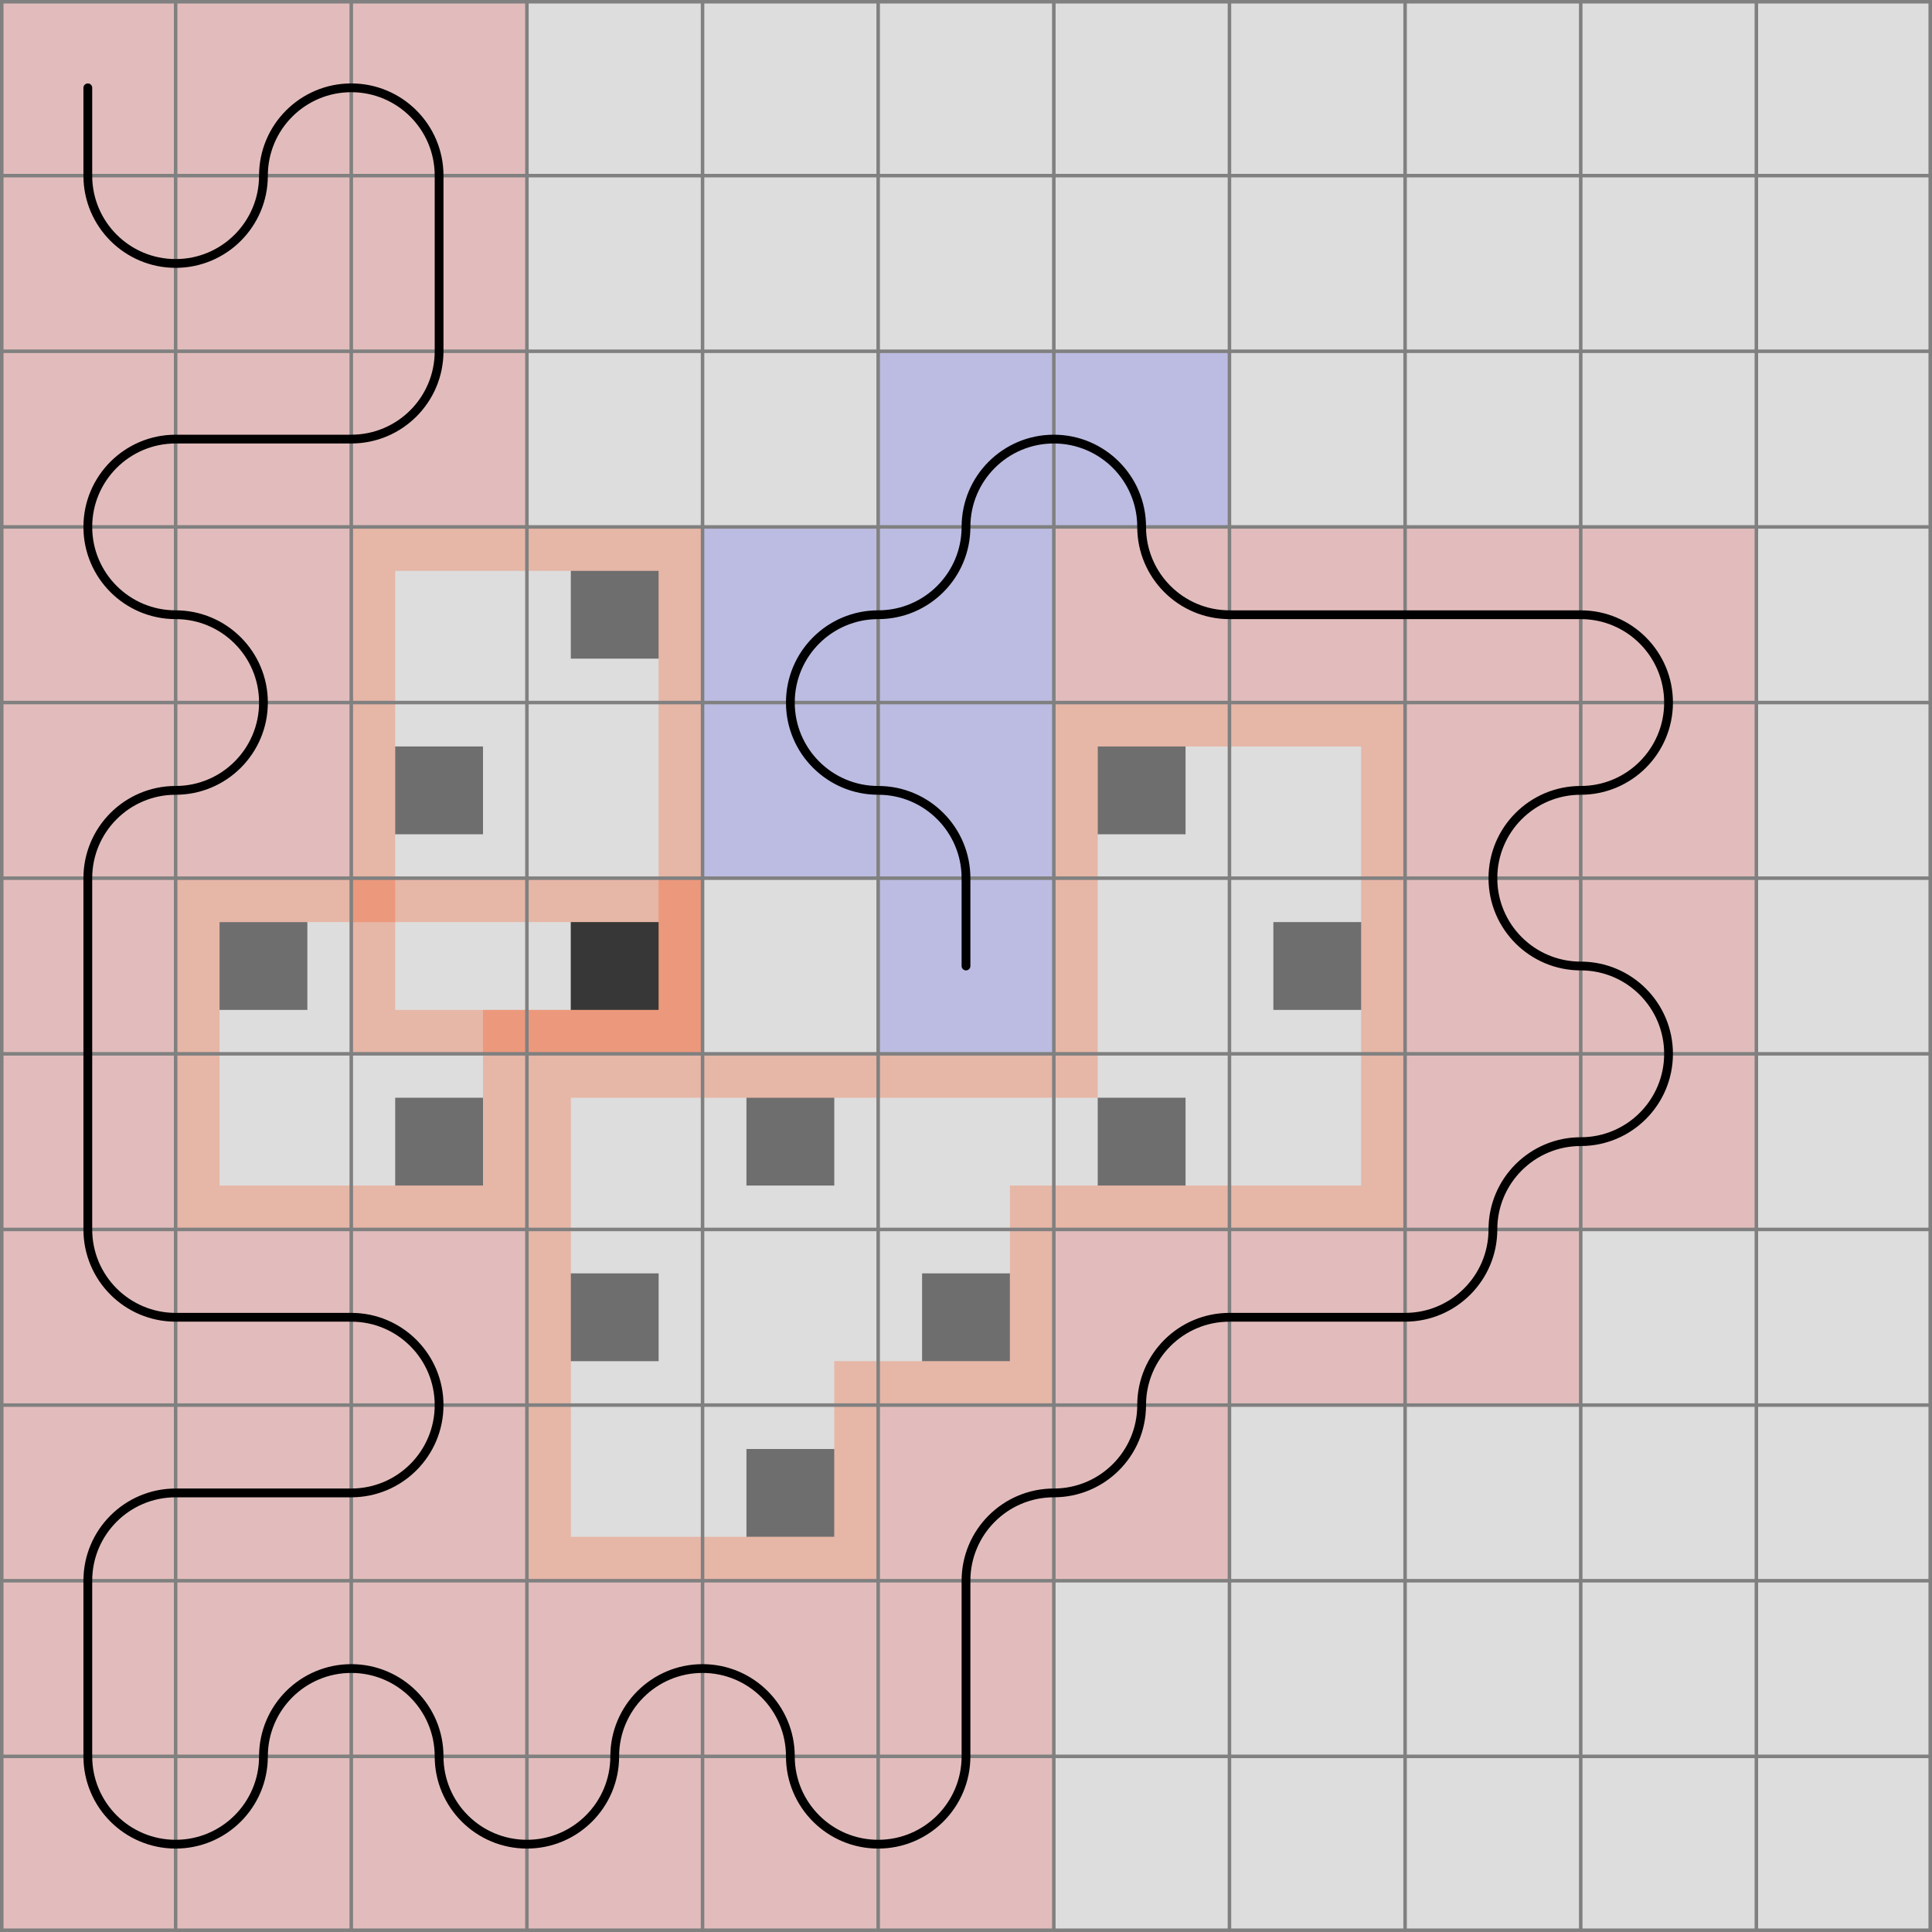
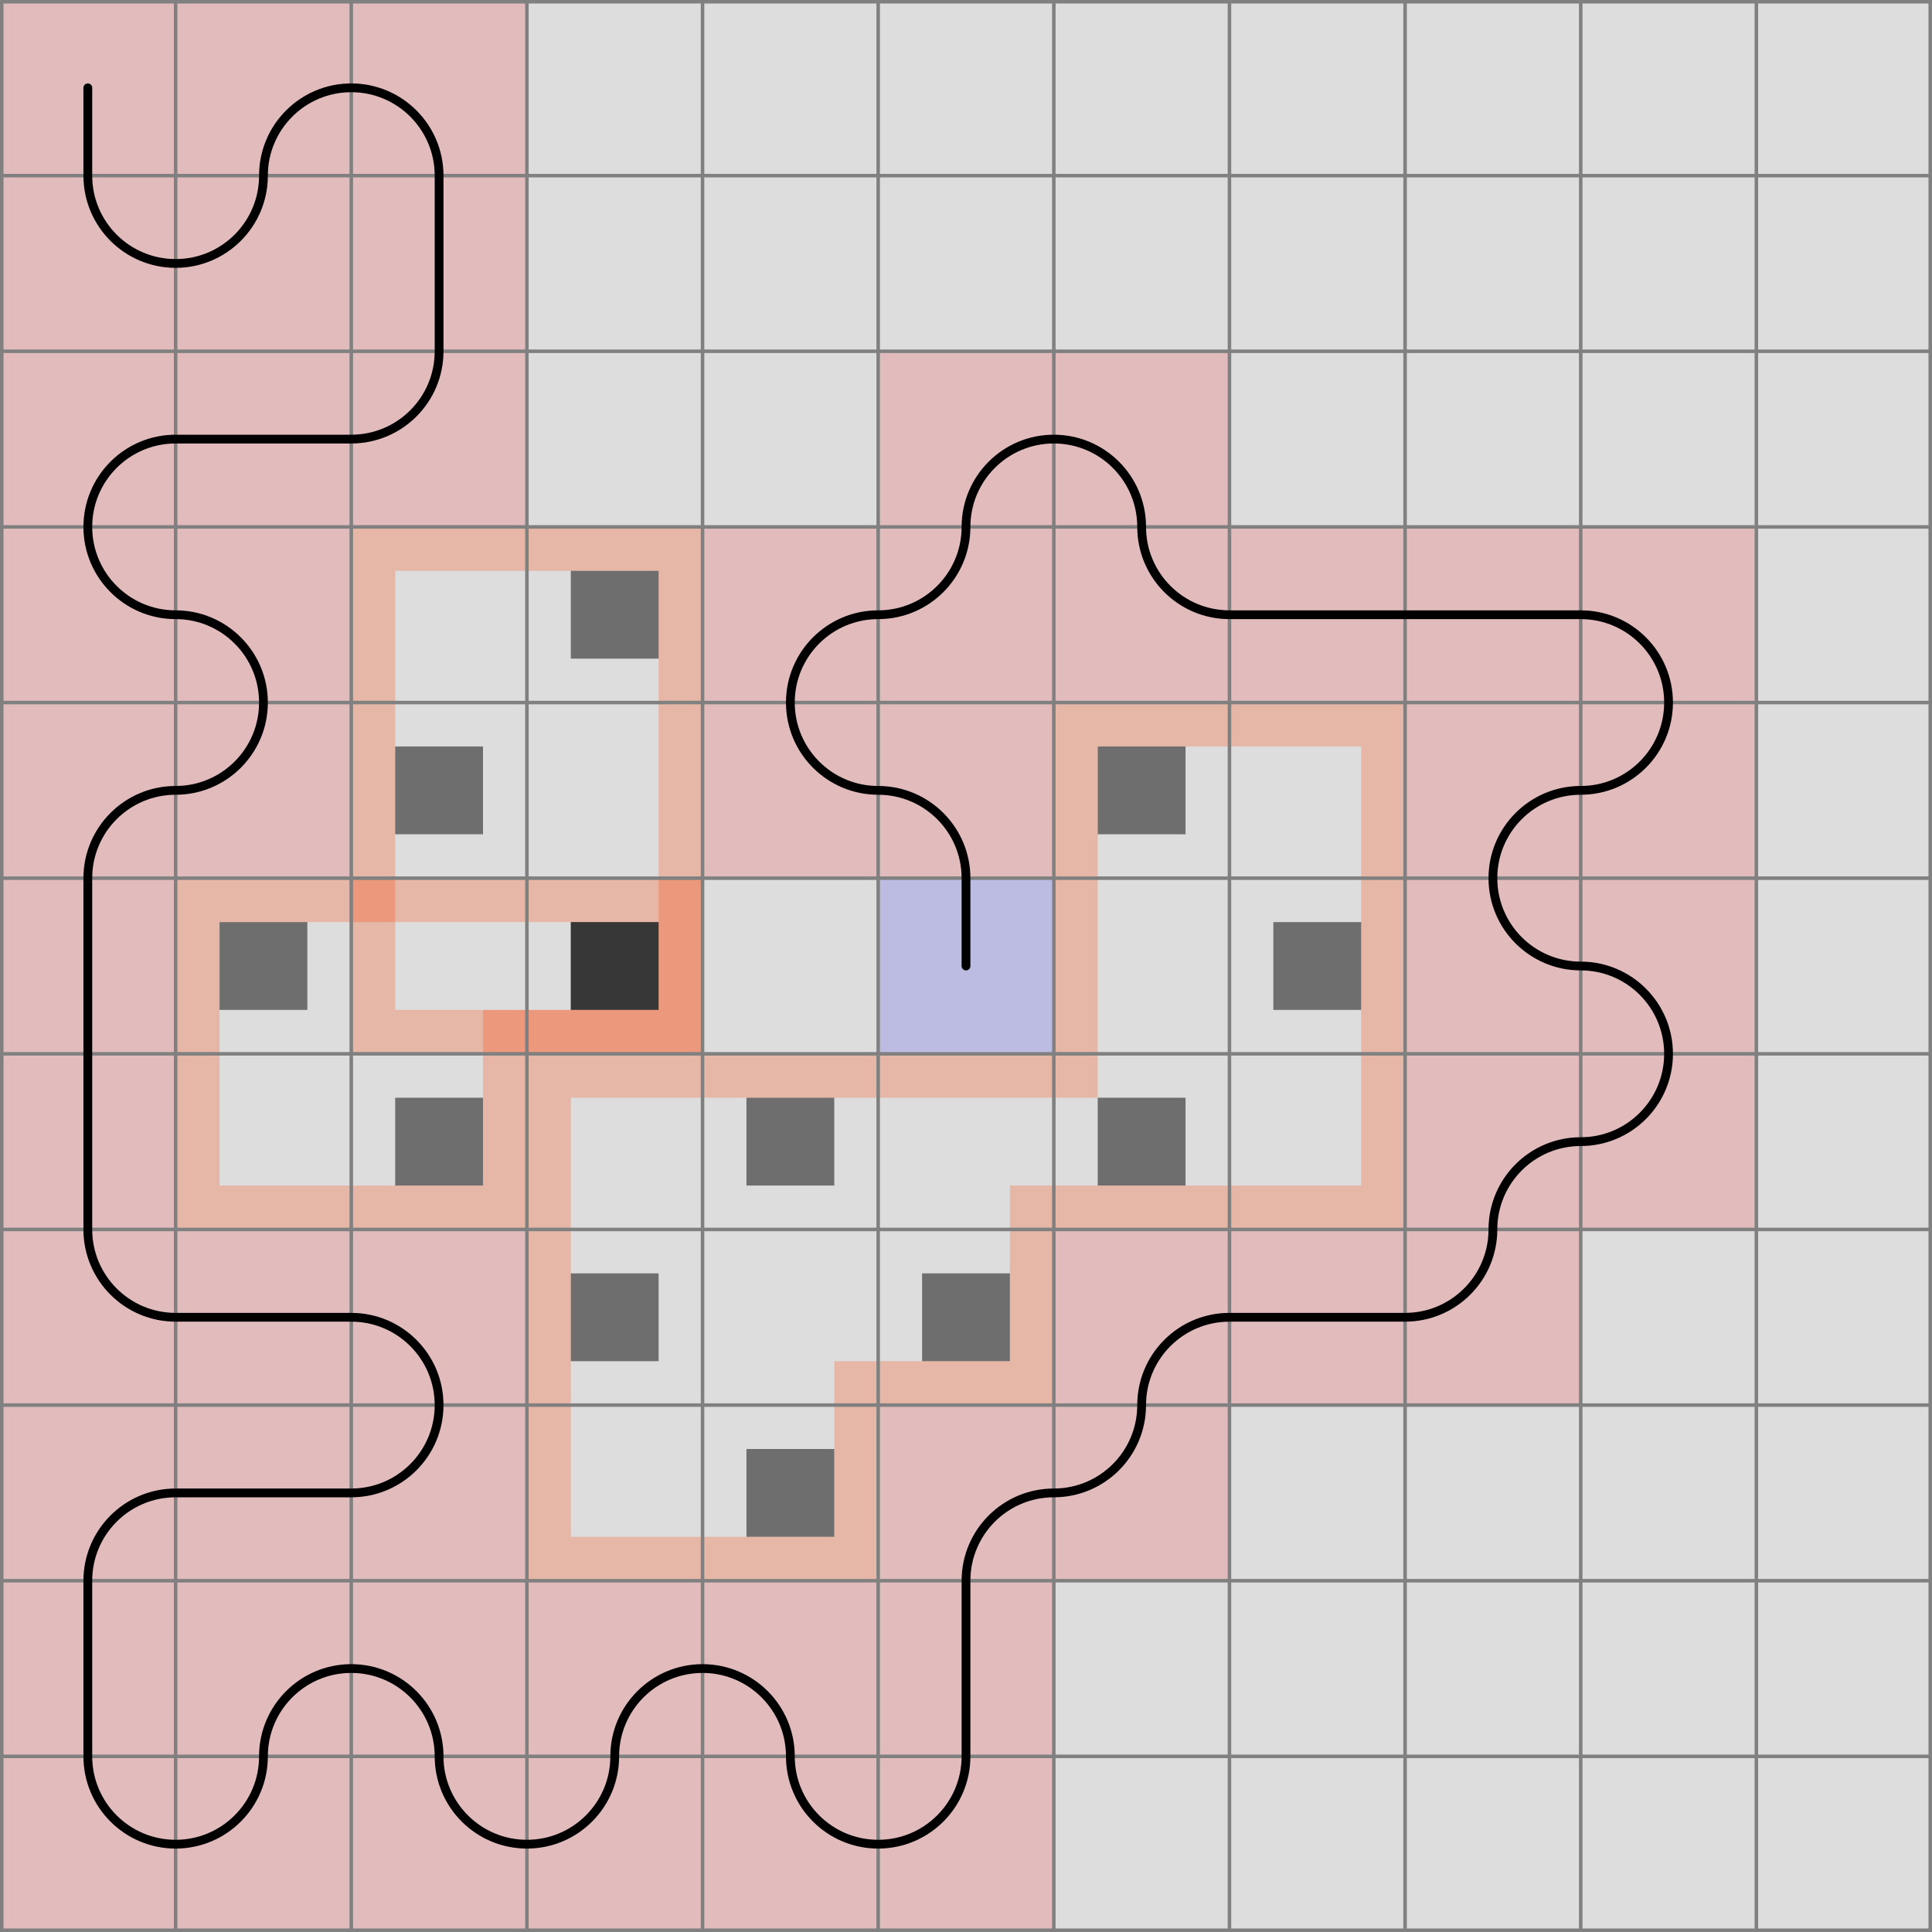
<svg xmlns="http://www.w3.org/2000/svg" viewBox="0 0 11 11">
  <path d="M0,0 h11 v11 h-11 z" fill="#dddddd" />
  <rect x="4.25" y="8.25" width="0.5" height="0.5" fill="black" fill-opacity="0.5" />
  <rect x="3.25" y="7.25" width="0.5" height="0.5" fill="black" fill-opacity="0.5" />
  <rect x="5.25" y="7.25" width="0.5" height="0.5" fill="black" fill-opacity="0.5" />
  <rect x="4.25" y="6.25" width="0.5" height="0.5" fill="black" fill-opacity="0.5" />
  <rect x="6.25" y="6.25" width="0.5" height="0.5" fill="black" fill-opacity="0.5" />
  <rect x="7.25" y="5.25" width="0.5" height="0.5" fill="black" fill-opacity="0.5" />
  <rect x="6.25" y="4.25" width="0.5" height="0.5" fill="black" fill-opacity="0.5" />
  <rect x="3.25" y="5.25" width="0.5" height="0.5" fill="black" fill-opacity="0.5" />
  <rect x="2.25" y="6.25" width="0.5" height="0.5" fill="black" fill-opacity="0.5" />
  <rect x="1.25" y="5.25" width="0.5" height="0.5" fill="black" fill-opacity="0.5" />
  <rect x="3.25" y="5.25" width="0.5" height="0.5" fill="black" fill-opacity="0.5" />
  <rect x="2.25" y="4.25" width="0.5" height="0.5" fill="black" fill-opacity="0.5" />
  <rect x="3.25" y="3.25" width="0.5" height="0.5" fill="black" fill-opacity="0.5" />
  <rect width="1" height="1" x="0" y="0" fill="#e2bcbc" fill-opacity="1" />
  <rect width="1" height="1" x="0" y="1" fill="#e2bcbc" fill-opacity="1" />
  <rect width="1" height="1" x="1" y="1" fill="#e2bcbc" fill-opacity="1" />
  <rect width="1" height="1" x="1" y="0" fill="#e2bcbc" fill-opacity="1" />
  <rect width="1" height="1" x="2" y="0" fill="#e2bcbc" fill-opacity="1" />
  <rect width="1" height="1" x="2" y="1" fill="#e2bcbc" fill-opacity="1" />
  <rect width="1" height="1" x="2" y="2" fill="#e2bcbc" fill-opacity="1" />
  <rect width="1" height="1" x="1" y="2" fill="#e2bcbc" fill-opacity="1" />
  <rect width="1" height="1" x="0" y="2" fill="#e2bcbc" fill-opacity="1" />
  <rect width="1" height="1" x="0" y="3" fill="#e2bcbc" fill-opacity="1" />
  <rect width="1" height="1" x="1" y="3" fill="#e2bcbc" fill-opacity="1" />
  <rect width="1" height="1" x="1" y="4" fill="#e2bcbc" fill-opacity="1" />
  <rect width="1" height="1" x="0" y="4" fill="#e2bcbc" fill-opacity="1" />
  <rect width="1" height="1" x="0" y="5" fill="#e2bcbc" fill-opacity="1" />
  <rect width="1" height="1" x="0" y="6" fill="#e2bcbc" fill-opacity="1" />
  <rect width="1" height="1" x="0" y="7" fill="#e2bcbc" fill-opacity="1" />
  <rect width="1" height="1" x="1" y="7" fill="#e2bcbc" fill-opacity="1" />
  <rect width="1" height="1" x="2" y="7" fill="#e2bcbc" fill-opacity="1" />
  <rect width="1" height="1" x="2" y="8" fill="#e2bcbc" fill-opacity="1" />
  <rect width="1" height="1" x="1" y="8" fill="#e2bcbc" fill-opacity="1" />
  <rect width="1" height="1" x="0" y="8" fill="#e2bcbc" fill-opacity="1" />
  <rect width="1" height="1" x="0" y="9" fill="#e2bcbc" fill-opacity="1" />
  <rect width="1" height="1" x="0" y="10" fill="#e2bcbc" fill-opacity="1" />
  <rect width="1" height="1" x="1" y="10" fill="#e2bcbc" fill-opacity="1" />
  <rect width="1" height="1" x="1" y="9" fill="#e2bcbc" fill-opacity="1" />
  <rect width="1" height="1" x="2" y="9" fill="#e2bcbc" fill-opacity="1" />
  <rect width="1" height="1" x="2" y="10" fill="#e2bcbc" fill-opacity="1" />
  <rect width="1" height="1" x="3" y="10" fill="#e2bcbc" fill-opacity="1" />
  <rect width="1" height="1" x="3" y="9" fill="#e2bcbc" fill-opacity="1" />
  <rect width="1" height="1" x="4" y="9" fill="#e2bcbc" fill-opacity="1" />
  <rect width="1" height="1" x="4" y="10" fill="#e2bcbc" fill-opacity="1" />
  <rect width="1" height="1" x="5" y="10" fill="#e2bcbc" fill-opacity="1" />
  <rect width="1" height="1" x="5" y="9" fill="#e2bcbc" fill-opacity="1" />
  <rect width="1" height="1" x="5" y="8" fill="#e2bcbc" fill-opacity="1" />
  <rect width="1" height="1" x="6" y="8" fill="#e2bcbc" fill-opacity="1" />
  <rect width="1" height="1" x="6" y="7" fill="#e2bcbc" fill-opacity="1" />
  <rect width="1" height="1" x="7" y="7" fill="#e2bcbc" fill-opacity="1" />
  <rect width="1" height="1" x="8" y="7" fill="#e2bcbc" fill-opacity="1" />
  <rect width="1" height="1" x="8" y="6" fill="#e2bcbc" fill-opacity="1" />
  <rect width="1" height="1" x="9" y="6" fill="#e2bcbc" fill-opacity="1" />
  <rect width="1" height="1" x="9" y="5" fill="#e2bcbc" fill-opacity="1" />
  <rect width="1" height="1" x="8" y="5" fill="#e2bcbc" fill-opacity="1" />
  <rect width="1" height="1" x="8" y="4" fill="#e2bcbc" fill-opacity="1" />
  <rect width="1" height="1" x="9" y="4" fill="#e2bcbc" fill-opacity="1" />
  <rect width="1" height="1" x="9" y="3" fill="#e2bcbc" fill-opacity="1" />
  <rect width="1" height="1" x="8" y="3" fill="#e2bcbc" fill-opacity="1" />
  <rect width="1" height="1" x="7" y="3" fill="#e2bcbc" fill-opacity="1" />
  <rect width="1" height="1" x="6" y="3" fill="#e2bcbc" fill-opacity="1" />
-   <rect width="1" height="1" x="6" y="2" fill="#bcbce2" fill-opacity="1" />
-   <rect width="1" height="1" x="5" y="2" fill="#bcbce2" fill-opacity="1" />
-   <rect width="1" height="1" x="5" y="3" fill="#bcbce2" fill-opacity="1" />
-   <rect width="1" height="1" x="4" y="3" fill="#bcbce2" fill-opacity="1" />
-   <rect width="1" height="1" x="4" y="4" fill="#bcbce2" fill-opacity="1" />
-   <rect width="1" height="1" x="5" y="4" fill="#bcbce2" fill-opacity="1" />
+   <rect width="1" height="1" x="6" y="2" fill="#e2bcbc" fill-opacity="1" />
+   <rect width="1" height="1" x="5" y="2" fill="#e2bcbc" fill-opacity="1" />
+   <rect width="1" height="1" x="5" y="3" fill="#e2bcbc" fill-opacity="1" />
+   <rect width="1" height="1" x="4" y="3" fill="#e2bcbc" fill-opacity="1" />
+   <rect width="1" height="1" x="4" y="4" fill="#e2bcbc" fill-opacity="1" />
+   <rect width="1" height="1" x="5" y="4" fill="#e2bcbc" fill-opacity="1" />
  <rect width="1" height="1" x="5" y="5" fill="#bcbce2" fill-opacity="1" />
  <rect width="1" height="0.25" x="4" y="6" fill="#FF4000" fill-opacity="0.25" />
  <rect width="1" height="0.25" x="5" y="6" fill="#FF4000" fill-opacity="0.25" />
  <rect width="0.25" height="0.25" x="6" y="6" fill="#FF4000" fill-opacity="0.25" />
  <rect width="0.25" height="1" x="6" y="5" fill="#FF4000" fill-opacity="0.25" />
  <path d="M 6 4 h 1 v 0.25 h -0.75 v 0.75 h -0.25 z" fill="#FF4000" fill-opacity="0.25" />
  <path d="M 8 4 v 1 h -0.25 v -0.75 h -0.75 v -0.25 z" fill="#FF4000" fill-opacity="0.25" />
  <rect width="0.25" height="1" x="7.75" y="5" fill="#FF4000" fill-opacity="0.25" />
  <path d="M 8 7 h -1 v -0.25 h 0.75 v -0.75 h 0.25 z" fill="#FF4000" fill-opacity="0.25" />
  <rect width="1" height="0.25" x="6" y="6.75" fill="#FF4000" fill-opacity="0.25" />
  <rect width="0.25" height="0.25" x="5.75" y="6.75" fill="#FF4000" fill-opacity="0.25" />
  <path d="M 6 8 h -1 v -0.25 h 0.75 v -0.75 h 0.25 z" fill="#FF4000" fill-opacity="0.25" />
  <rect width="0.25" height="0.25" x="4.75" y="7.75" fill="#FF4000" fill-opacity="0.25" />
  <path d="M 5 9 h -1 v -0.25 h 0.75 v -0.75 h 0.25 z" fill="#FF4000" fill-opacity="0.25" />
  <path d="M 3 9 v -1 h 0.25 v 0.75 h 0.75 v 0.25 z" fill="#FF4000" fill-opacity="0.25" />
  <rect width="0.25" height="1" x="3" y="7" fill="#FF4000" fill-opacity="0.25" />
  <path d="M 3 6 h 1 v 0.25 h -0.75 v 0.75 h -0.25 z" fill="#FF4000" fill-opacity="0.25" />
  <path d="M 2 5 h 2 v 1 h -2 v -1 M 2.25 5.25 v 0.5 h 1.5 v -0.5 h -1.5" fill="#FF4000" fill-opacity="0.25" />
  <rect width="0.25" height="1" x="3.75" y="4" fill="#FF4000" fill-opacity="0.25" />
  <path d="M 4 6 h -1 v -0.25 h 0.75 v -0.75 h 0.25 z" fill="#FF4000" fill-opacity="0.25" />
  <rect width="0.25" height="0.25" x="2.75" y="5.75" fill="#FF4000" fill-opacity="0.25" />
  <path d="M 3 7 h -1 v -0.25 h 0.75 v -0.75 h 0.25 z" fill="#FF4000" fill-opacity="0.25" />
  <path d="M 1 7 v -1 h 0.25 v 0.75 h 0.75 v 0.25 z" fill="#FF4000" fill-opacity="0.25" />
  <path d="M 1 5 h 1 v 0.25 h -0.75 v 0.75 h -0.25 z" fill="#FF4000" fill-opacity="0.25" />
  <rect width="0.25" height="0.25" x="2" y="5" fill="#FF4000" fill-opacity="0.25" />
  <rect width="0.25" height="1" x="2" y="4" fill="#FF4000" fill-opacity="0.25" />
  <path d="M 2 3 h 1 v 0.25 h -0.75 v 0.75 h -0.25 z" fill="#FF4000" fill-opacity="0.25" />
  <path d="M 4 3 v 1 h -0.25 v -0.75 h -0.75 v -0.25 z" fill="#FF4000" fill-opacity="0.25" />
  <path fill="transparent" stroke="gray" stroke-width="0.02" d="M 0.01 0 v 11" />
  <path fill="transparent" stroke="gray" stroke-width="0.02" d="M 0 0.01 h 11" />
  <path fill="transparent" stroke="gray" stroke-width="0.02" d="M 1 0 v 11" />
  <path fill="transparent" stroke="gray" stroke-width="0.02" d="M 0 1 h 11" />
  <path fill="transparent" stroke="gray" stroke-width="0.02" d="M 2 0 v 11" />
  <path fill="transparent" stroke="gray" stroke-width="0.02" d="M 0 2 h 11" />
  <path fill="transparent" stroke="gray" stroke-width="0.02" d="M 3 0 v 11" />
  <path fill="transparent" stroke="gray" stroke-width="0.02" d="M 0 3 h 11" />
  <path fill="transparent" stroke="gray" stroke-width="0.02" d="M 4 0 v 11" />
  <path fill="transparent" stroke="gray" stroke-width="0.02" d="M 0 4 h 11" />
  <path fill="transparent" stroke="gray" stroke-width="0.02" d="M 5 0 v 11" />
  <path fill="transparent" stroke="gray" stroke-width="0.02" d="M 0 5 h 11" />
  <path fill="transparent" stroke="gray" stroke-width="0.02" d="M 6 0 v 11" />
  <path fill="transparent" stroke="gray" stroke-width="0.02" d="M 0 6 h 11" />
  <path fill="transparent" stroke="gray" stroke-width="0.02" d="M 7 0 v 11" />
  <path fill="transparent" stroke="gray" stroke-width="0.02" d="M 0 7 h 11" />
  <path fill="transparent" stroke="gray" stroke-width="0.02" d="M 8 0 v 11" />
  <path fill="transparent" stroke="gray" stroke-width="0.02" d="M 0 8 h 11" />
  <path fill="transparent" stroke="gray" stroke-width="0.02" d="M 9 0 v 11" />
  <path fill="transparent" stroke="gray" stroke-width="0.02" d="M 0 9 h 11" />
  <path fill="transparent" stroke="gray" stroke-width="0.02" d="M 10 0 v 11" />
  <path fill="transparent" stroke="gray" stroke-width="0.02" d="M 0 10 h 11" />
  <path fill="transparent" stroke="gray" stroke-width="0.02" d="M 10.99 0 v 11" />
  <path fill="transparent" stroke="gray" stroke-width="0.02" d="M 0 10.99 h 11" />
  <path d="M 0.5 0.5 L 0.5 1 A 0.5 0.5 0 0 0 1 1.5 A 0.5 0.5 0 0 0 1.5 1 A 0.5 0.5 0 0 1 2 0.5 A 0.5 0.5 0 0 1 2.5 1 L 2.5 2 A 0.5 0.5 0 0 1 2 2.5 L 1 2.5 A 0.5 0.5 0 0 0 0.5 3 A 0.5 0.5 0 0 0 1 3.5 A 0.5 0.5 0 0 1 1.5 4 A 0.5 0.5 0 0 1 1 4.5 A 0.5 0.5 0 0 0 0.5 5 L 0.5 6 L 0.5 7 A 0.5 0.5 0 0 0 1 7.5 L 2 7.5 A 0.5 0.5 0 0 1 2.5 8 A 0.5 0.5 0 0 1 2 8.5 L 1 8.5 A 0.5 0.5 0 0 0 0.5 9 L 0.5 10 A 0.5 0.5 0 0 0 1 10.5 A 0.5 0.5 0 0 0 1.5 10 A 0.5 0.5 0 0 1 2 9.5 A 0.5 0.5 0 0 1 2.5 10 A 0.5 0.5 0 0 0 3 10.5 A 0.5 0.5 0 0 0 3.5 10 A 0.5 0.5 0 0 1 4 9.5 A 0.5 0.5 0 0 1 4.5 10 A 0.5 0.5 0 0 0 5 10.5 A 0.5 0.5 0 0 0 5.5 10 L 5.5 9 A 0.5 0.5 0 0 1 6 8.5 A 0.5 0.5 0 0 0 6.5 8 A 0.5 0.5 0 0 1 7 7.5 L 8 7.5 A 0.5 0.5 0 0 0 8.5 7 A 0.5 0.5 0 0 1 9 6.5 A 0.5 0.5 0 0 0 9.5 6 A 0.5 0.5 0 0 0 9 5.5 A 0.5 0.5 0 0 1 8.5 5 A 0.5 0.5 0 0 1 9 4.5 A 0.5 0.5 0 0 0 9.5 4 A 0.5 0.5 0 0 0 9 3.5 L 8 3.5 L 7 3.5 A 0.5 0.5 0 0 1 6.5 3 A 0.5 0.5 0 0 0 6 2.5 A 0.5 0.5 0 0 0 5.5 3 A 0.5 0.5 0 0 1 5 3.5 A 0.5 0.5 0 0 0 4.5 4 A 0.5 0.5 0 0 0 5 4.5 A 0.5 0.5 0 0 1 5.5 5 L 5.5 5.5" fill="white" fill-opacity="0" stroke="black" stroke-width="0.05" stroke-linecap="round" />
</svg>
